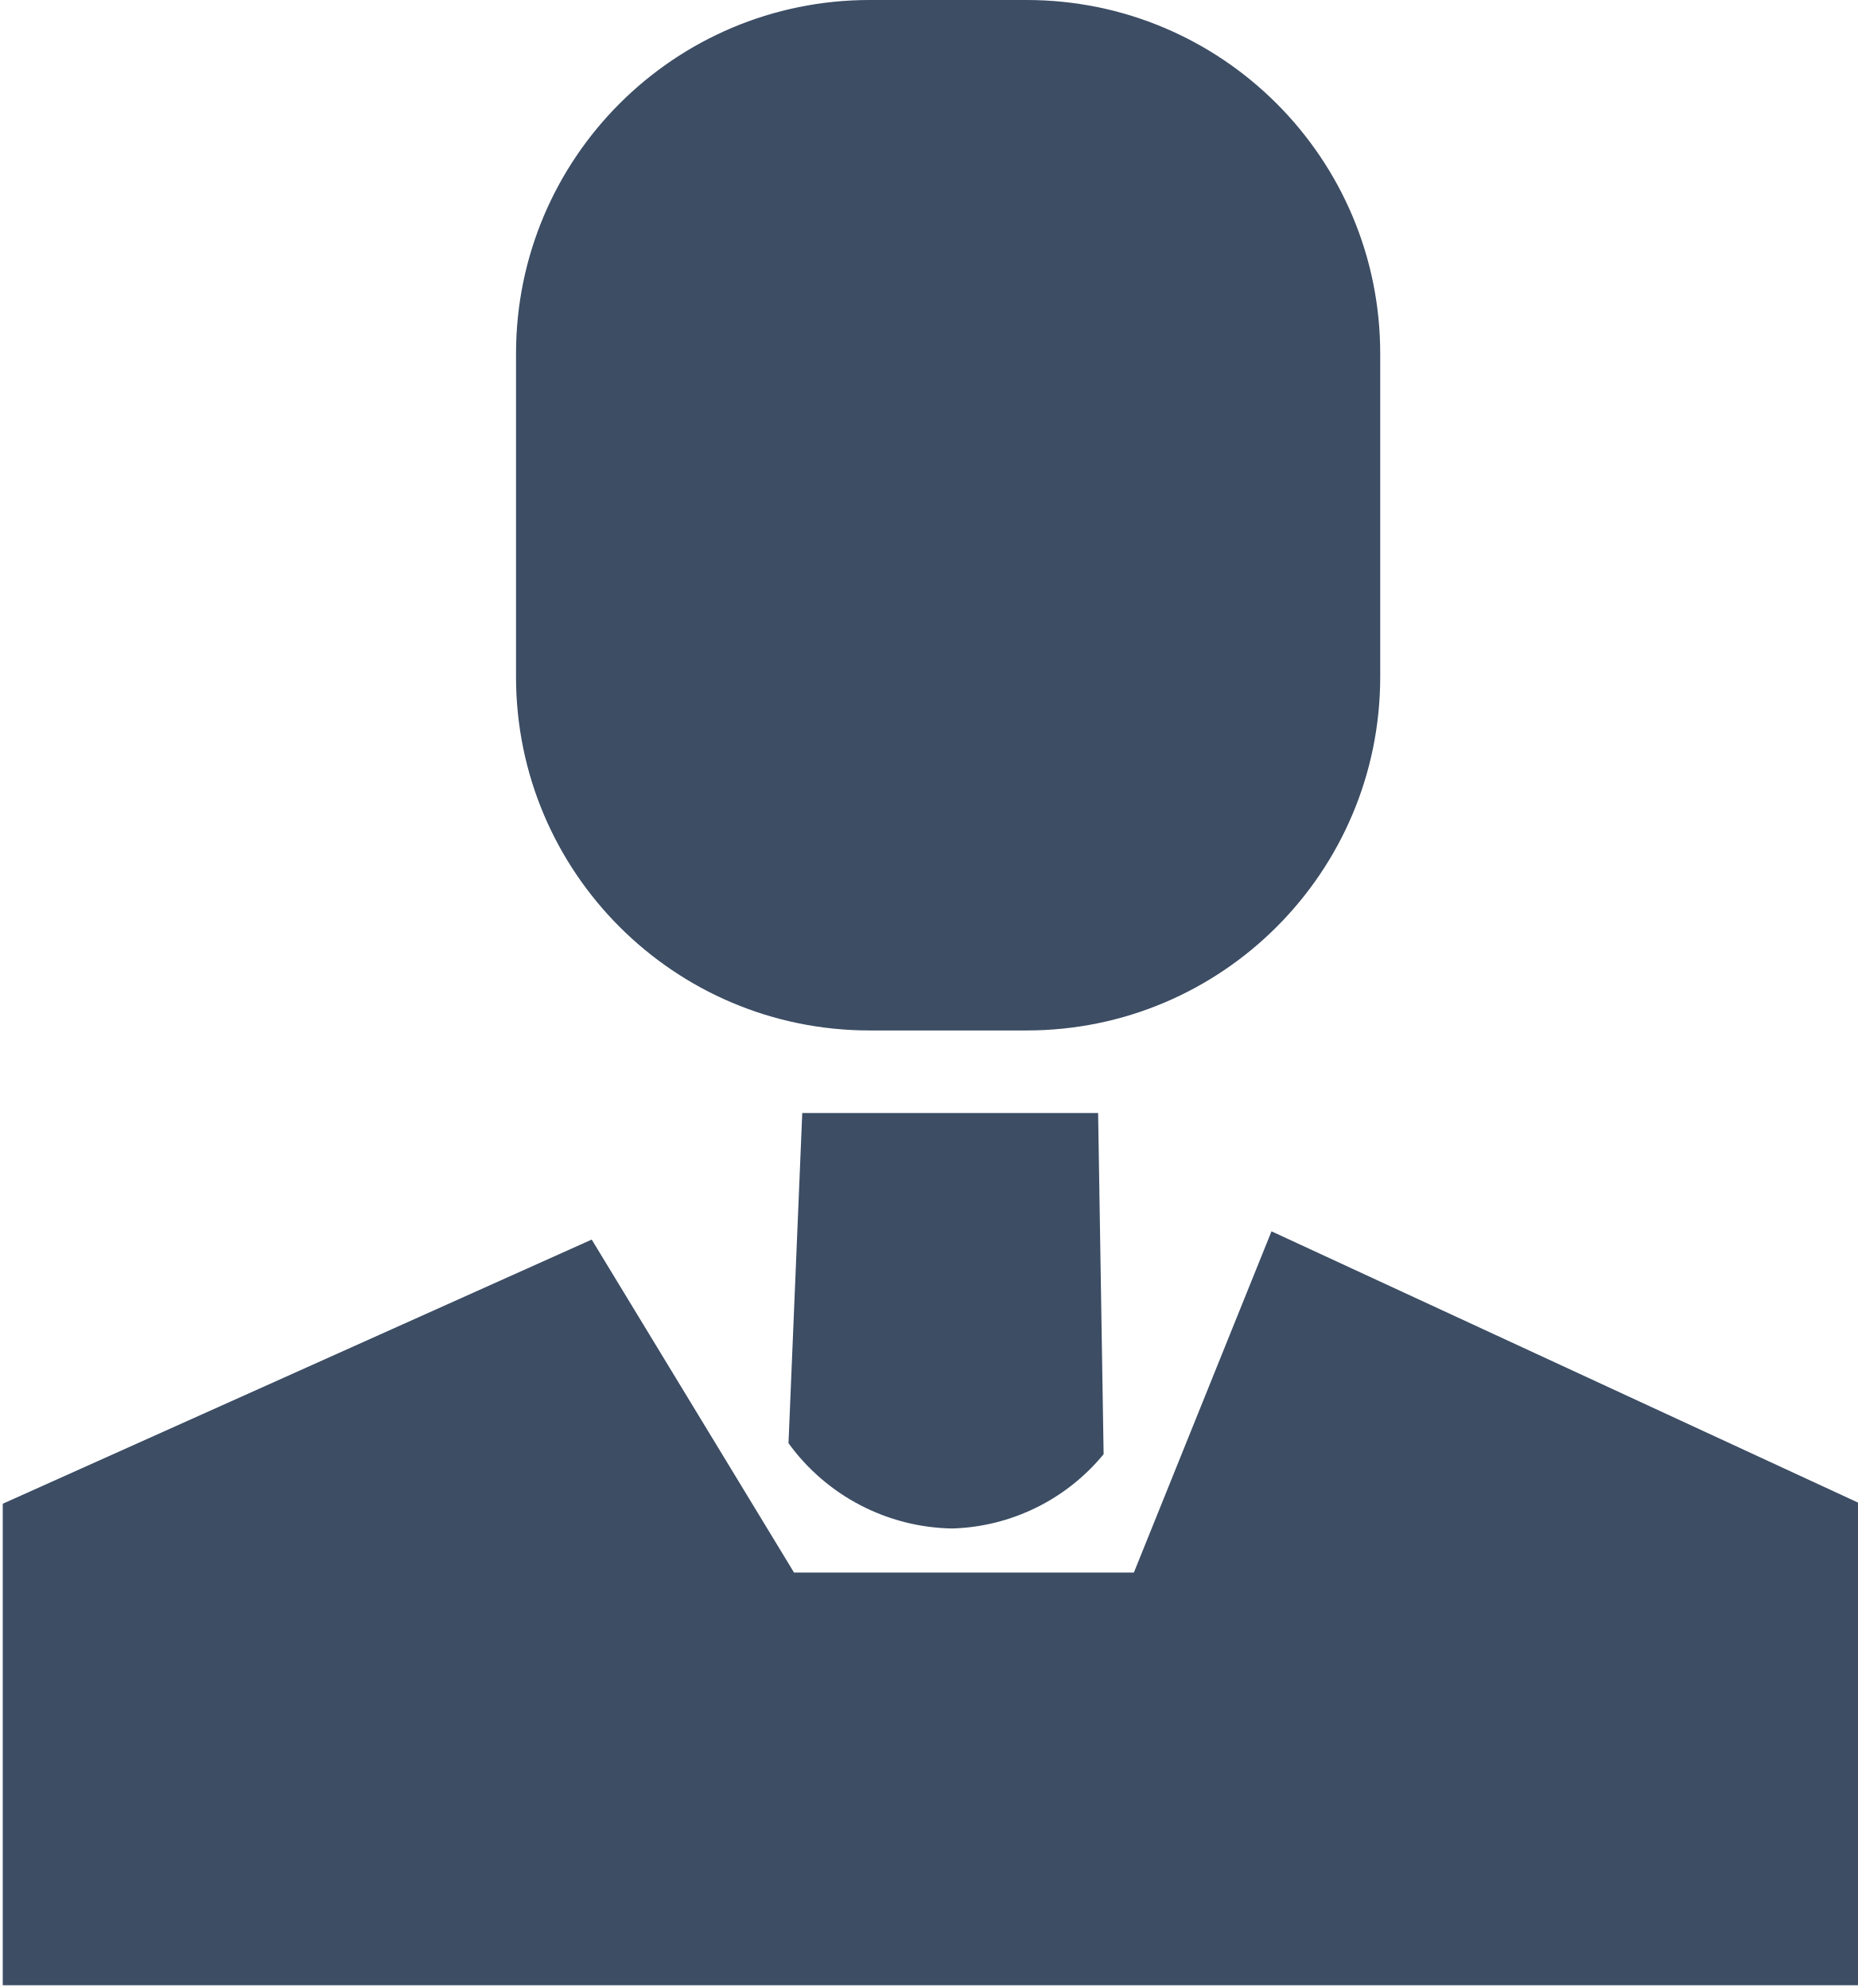
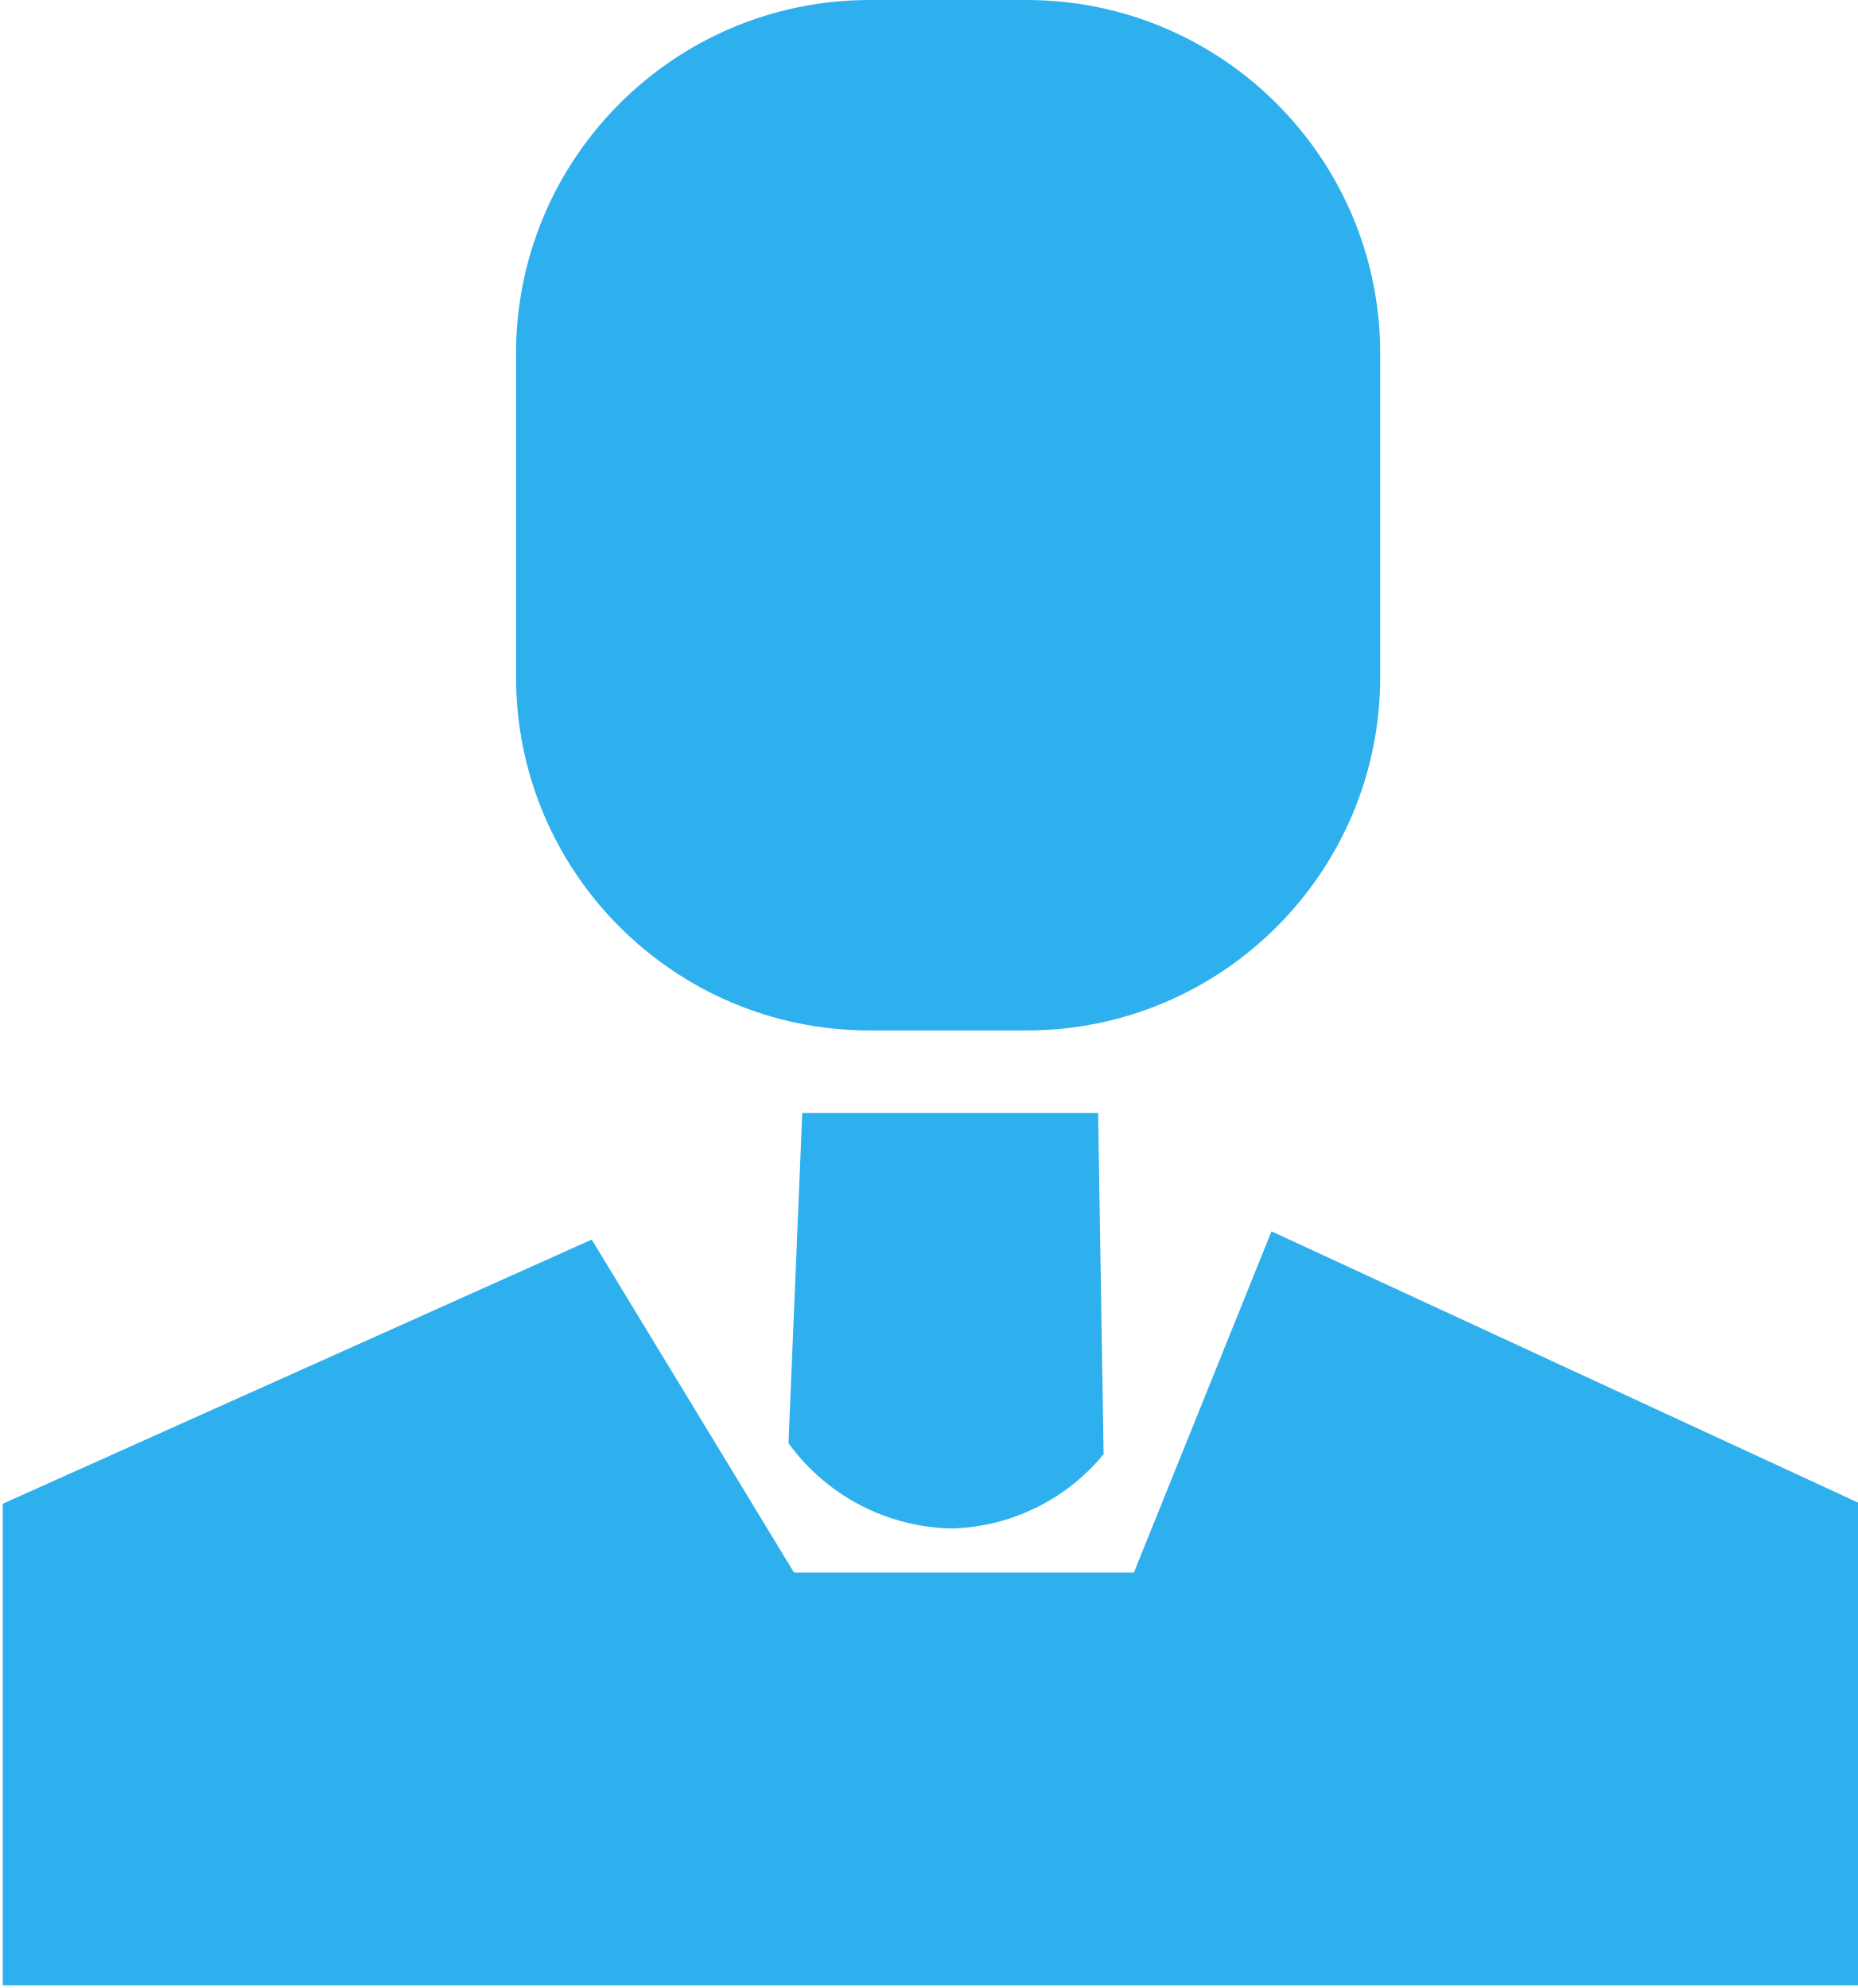
<svg xmlns="http://www.w3.org/2000/svg" id="Слой_1" data-name="Слой 1" fill="#2fb0ee" viewBox="0 0 13.5 14.45">
-   <defs>
-     <style>
-       .cls-1 {
-         fill: #3c4d64;
-       }
-     </style>
-   </defs>
  <g>
    <path class="cls-1" d="M123.32,271.2l-1,2.48-2.47,0-1.47-2.42-4.28,1.92v3.5h13.5v-3.5Z" transform="translate(-114.08 -262.25)" />
    <path class="cls-1" d="M122.1,272.82a1.48,1.48,0,0,1-1.1.54,1.5,1.5,0,0,1-1.19-.62l0.1-2.4h2.15Z" transform="translate(-114.08 -262.25)" />
    <rect class="cls-1" x="3.75" width="6.28" height="7.49" rx="2.57" ry="2.57" />
  </g>
</svg>
